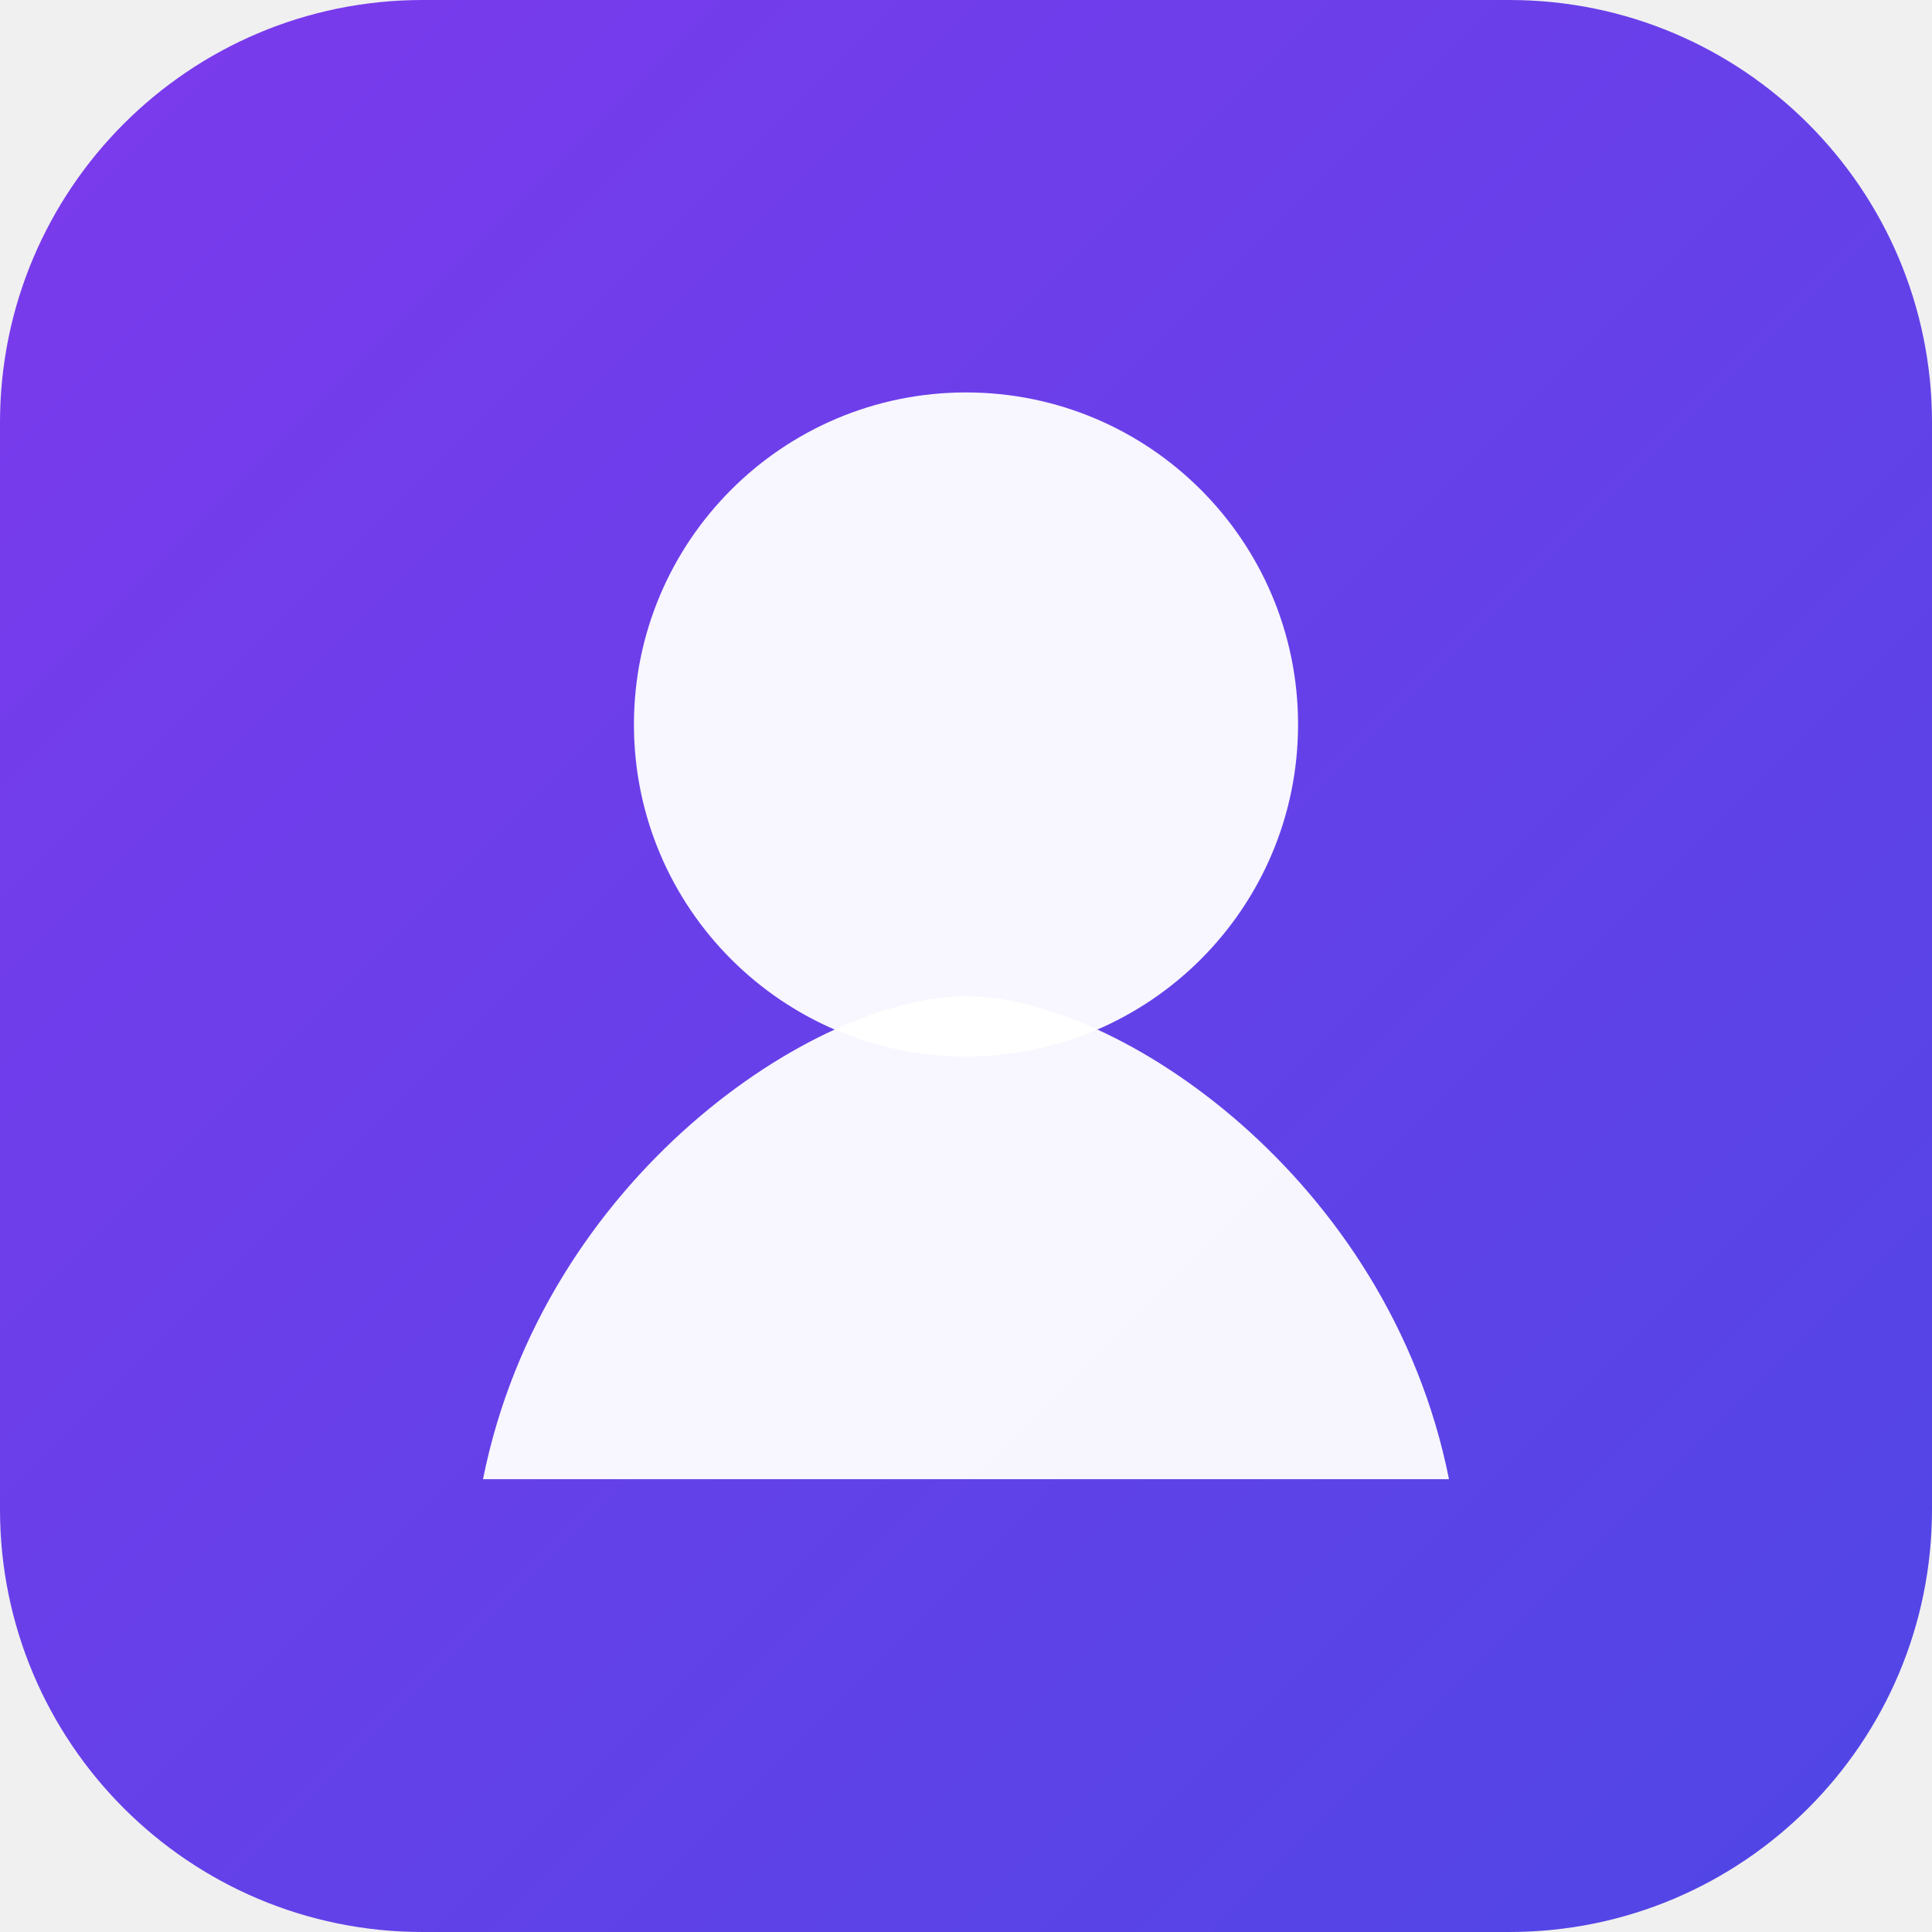
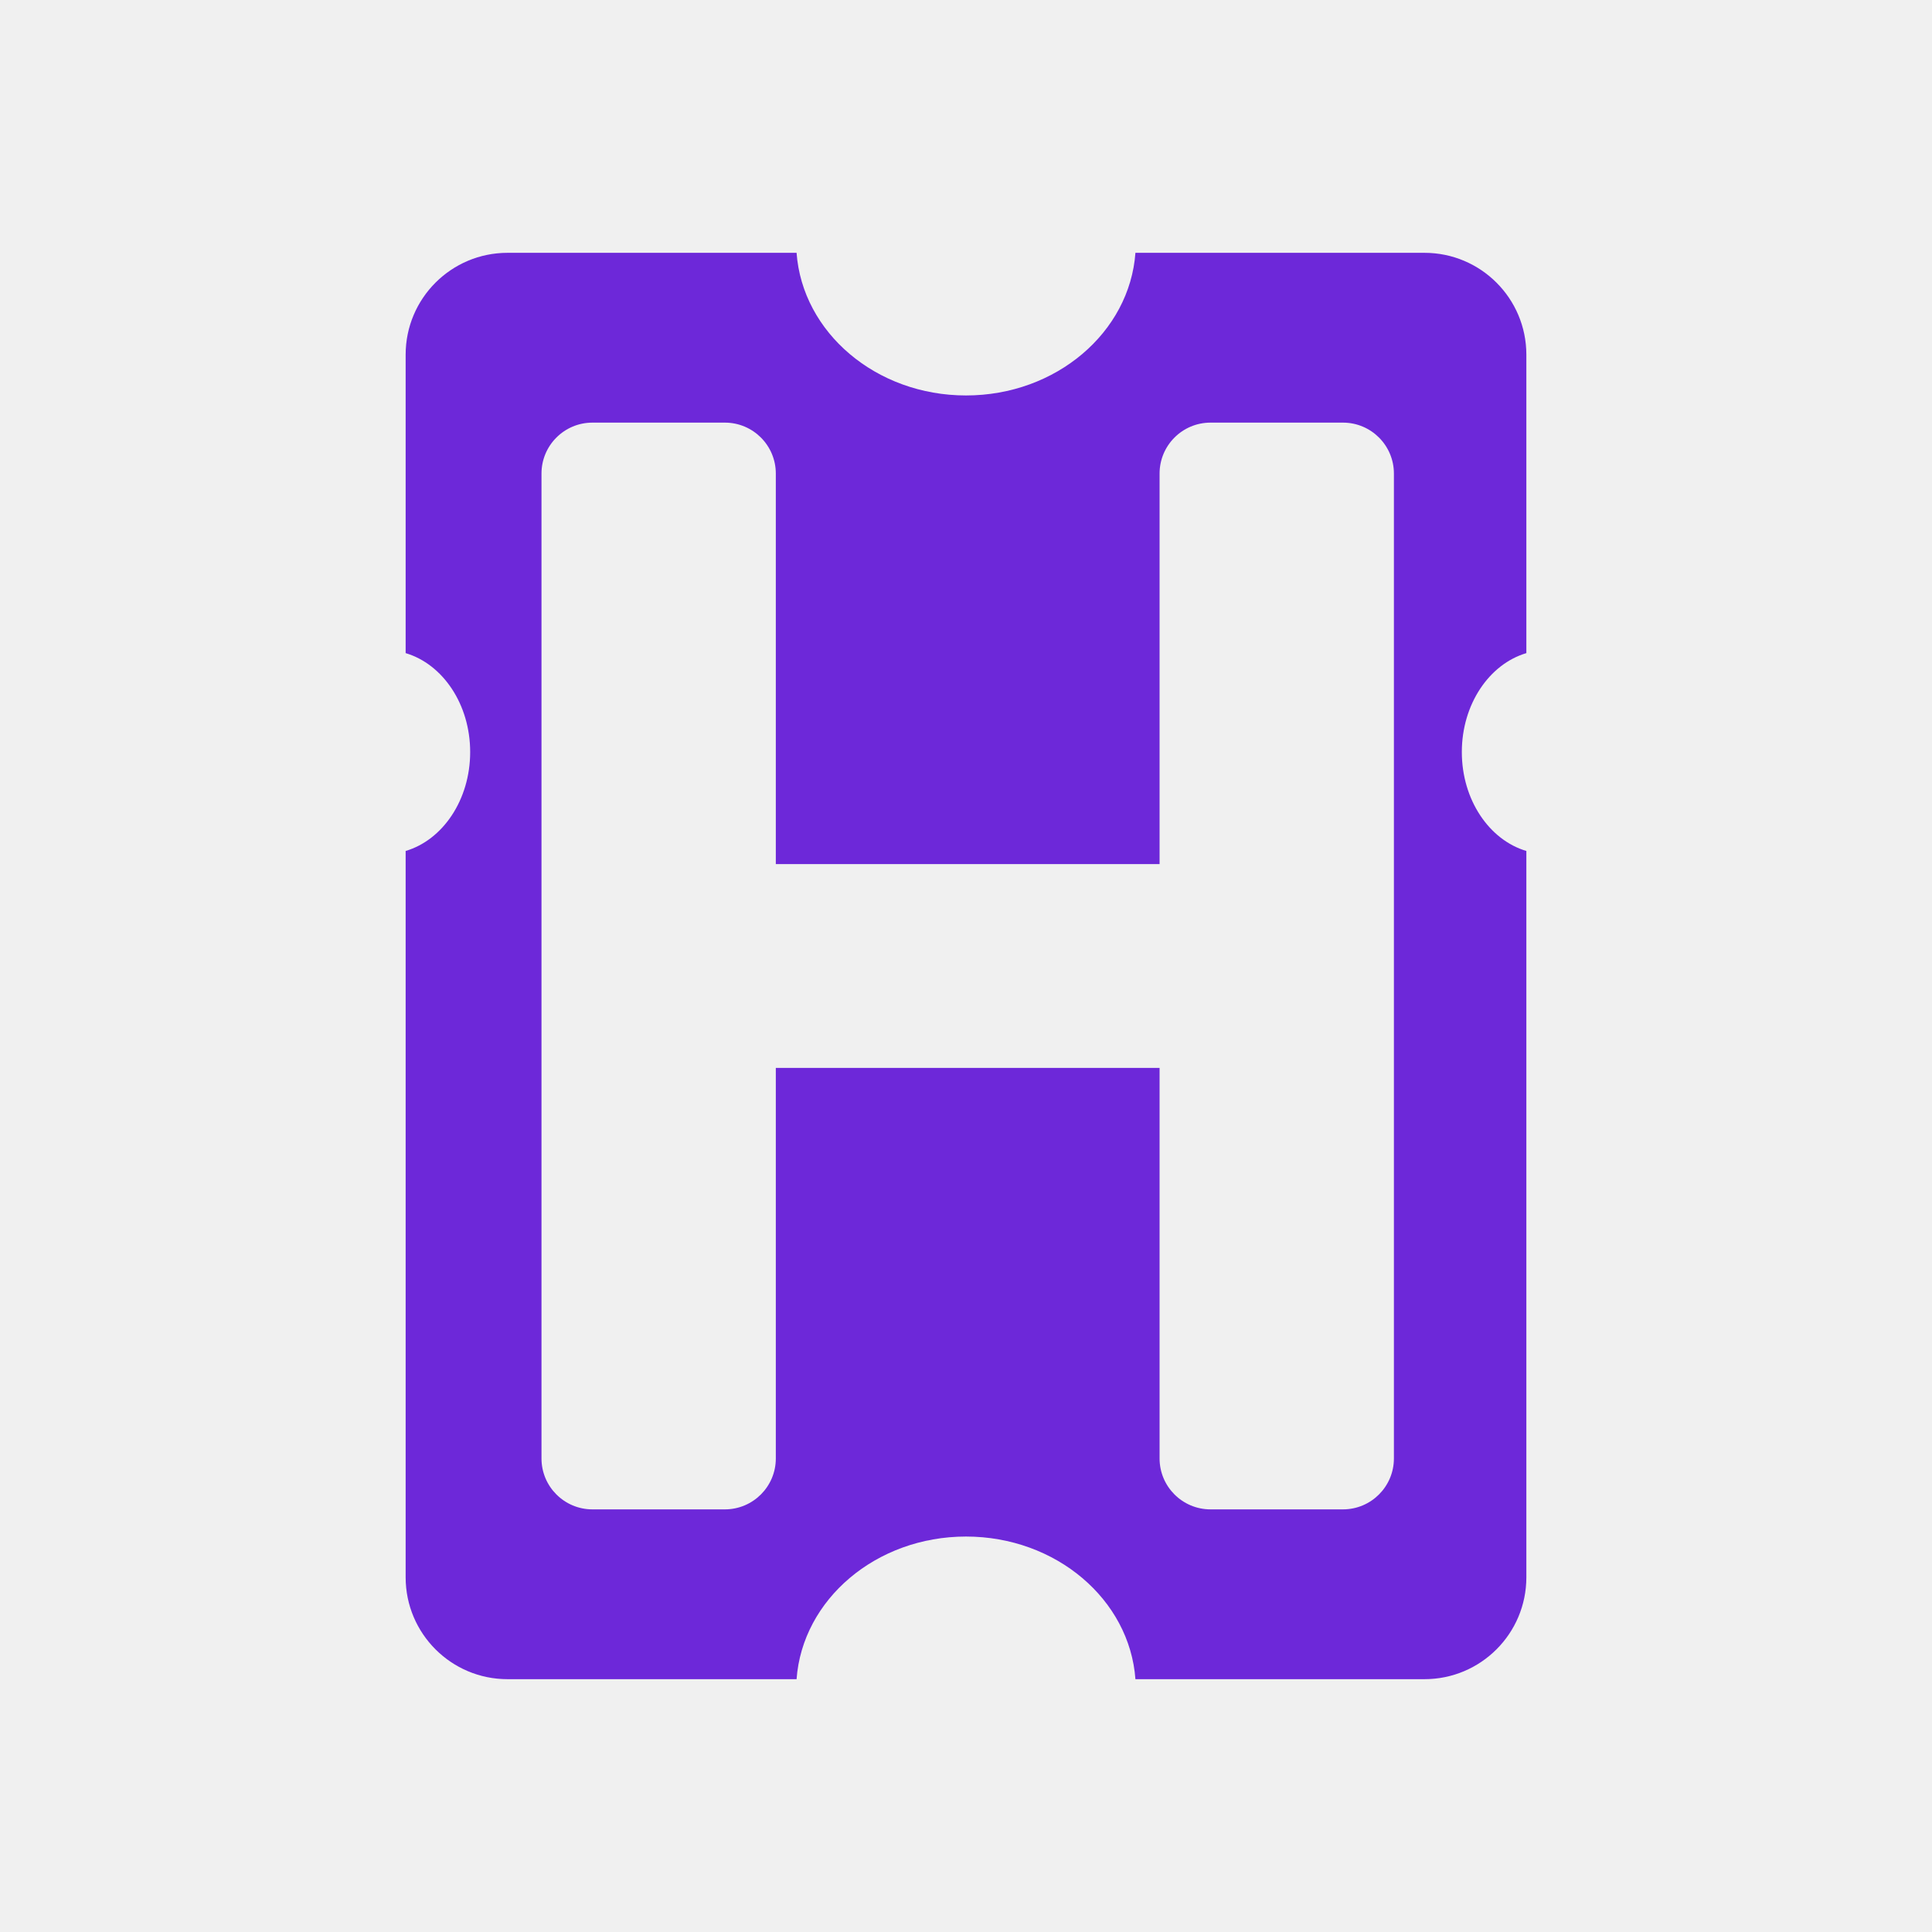
- <svg xmlns="http://www.w3.org/2000/svg" viewBox="0 0 256 256" role="img" aria-label="Happenin">
-   <defs>
-     <linearGradient id="g" x1="0" y1="0" x2="1" y2="1">
-       <stop offset="0%" stop-color="#7c3aed" />
-       <stop offset="100%" stop-color="#4f46e5" />
-     </linearGradient>
-   </defs>
-   <rect width="256" height="256" rx="56" fill="url(#g)" />
-   <circle cx="128" cy="96" r="44" fill="#ffffff" fill-opacity="0.95" />
-   <path d="M64 196c8-40 44-64 64-64s56 24 64 64" fill="#ffffff" fill-opacity="0.95" />
+ <svg xmlns="http://www.w3.org/2000/svg" width="1024" height="1024" viewBox="0 0 1024 1024" fill="none">
+   <path fill-rule="evenodd" clip-rule="evenodd" d="M422.199 134C425.286 176.217 464.311 209.6 512 209.6C559.689 209.6 598.714 176.217 601.801 134H755C784.823 134 809 158.177 809 188V346.168C789.364 351.973 774.8 373.244 774.8 398.6C774.8 423.955 789.364 445.225 809 451.03V836C809 865.823 784.823 890 755 890H601.801C598.714 847.783 559.689 814.4 512 814.4C464.311 814.4 425.286 847.783 422.199 890H269C239.177 890 215 865.823 215 836V451.03C234.636 445.225 249.2 423.955 249.2 398.6C249.2 373.244 234.636 351.973 215 346.168V188C215 158.177 239.177 134 269 134H422.199ZM314 224C299.088 224 287 236.088 287 251V773C287 787.912 299.088 800 314 800H384.2C399.112 800 411.2 787.912 411.2 773V566H614.6V773C614.6 787.912 626.688 800 641.6 800H711.8C726.712 800 738.8 787.912 738.8 773V251C738.8 236.088 726.712 224 711.8 224H641.6C626.688 224 614.6 236.088 614.6 251V458H411.2V251C411.2 236.088 399.112 224 384.2 224H314Z" fill="#6D28D9" />
</svg>
